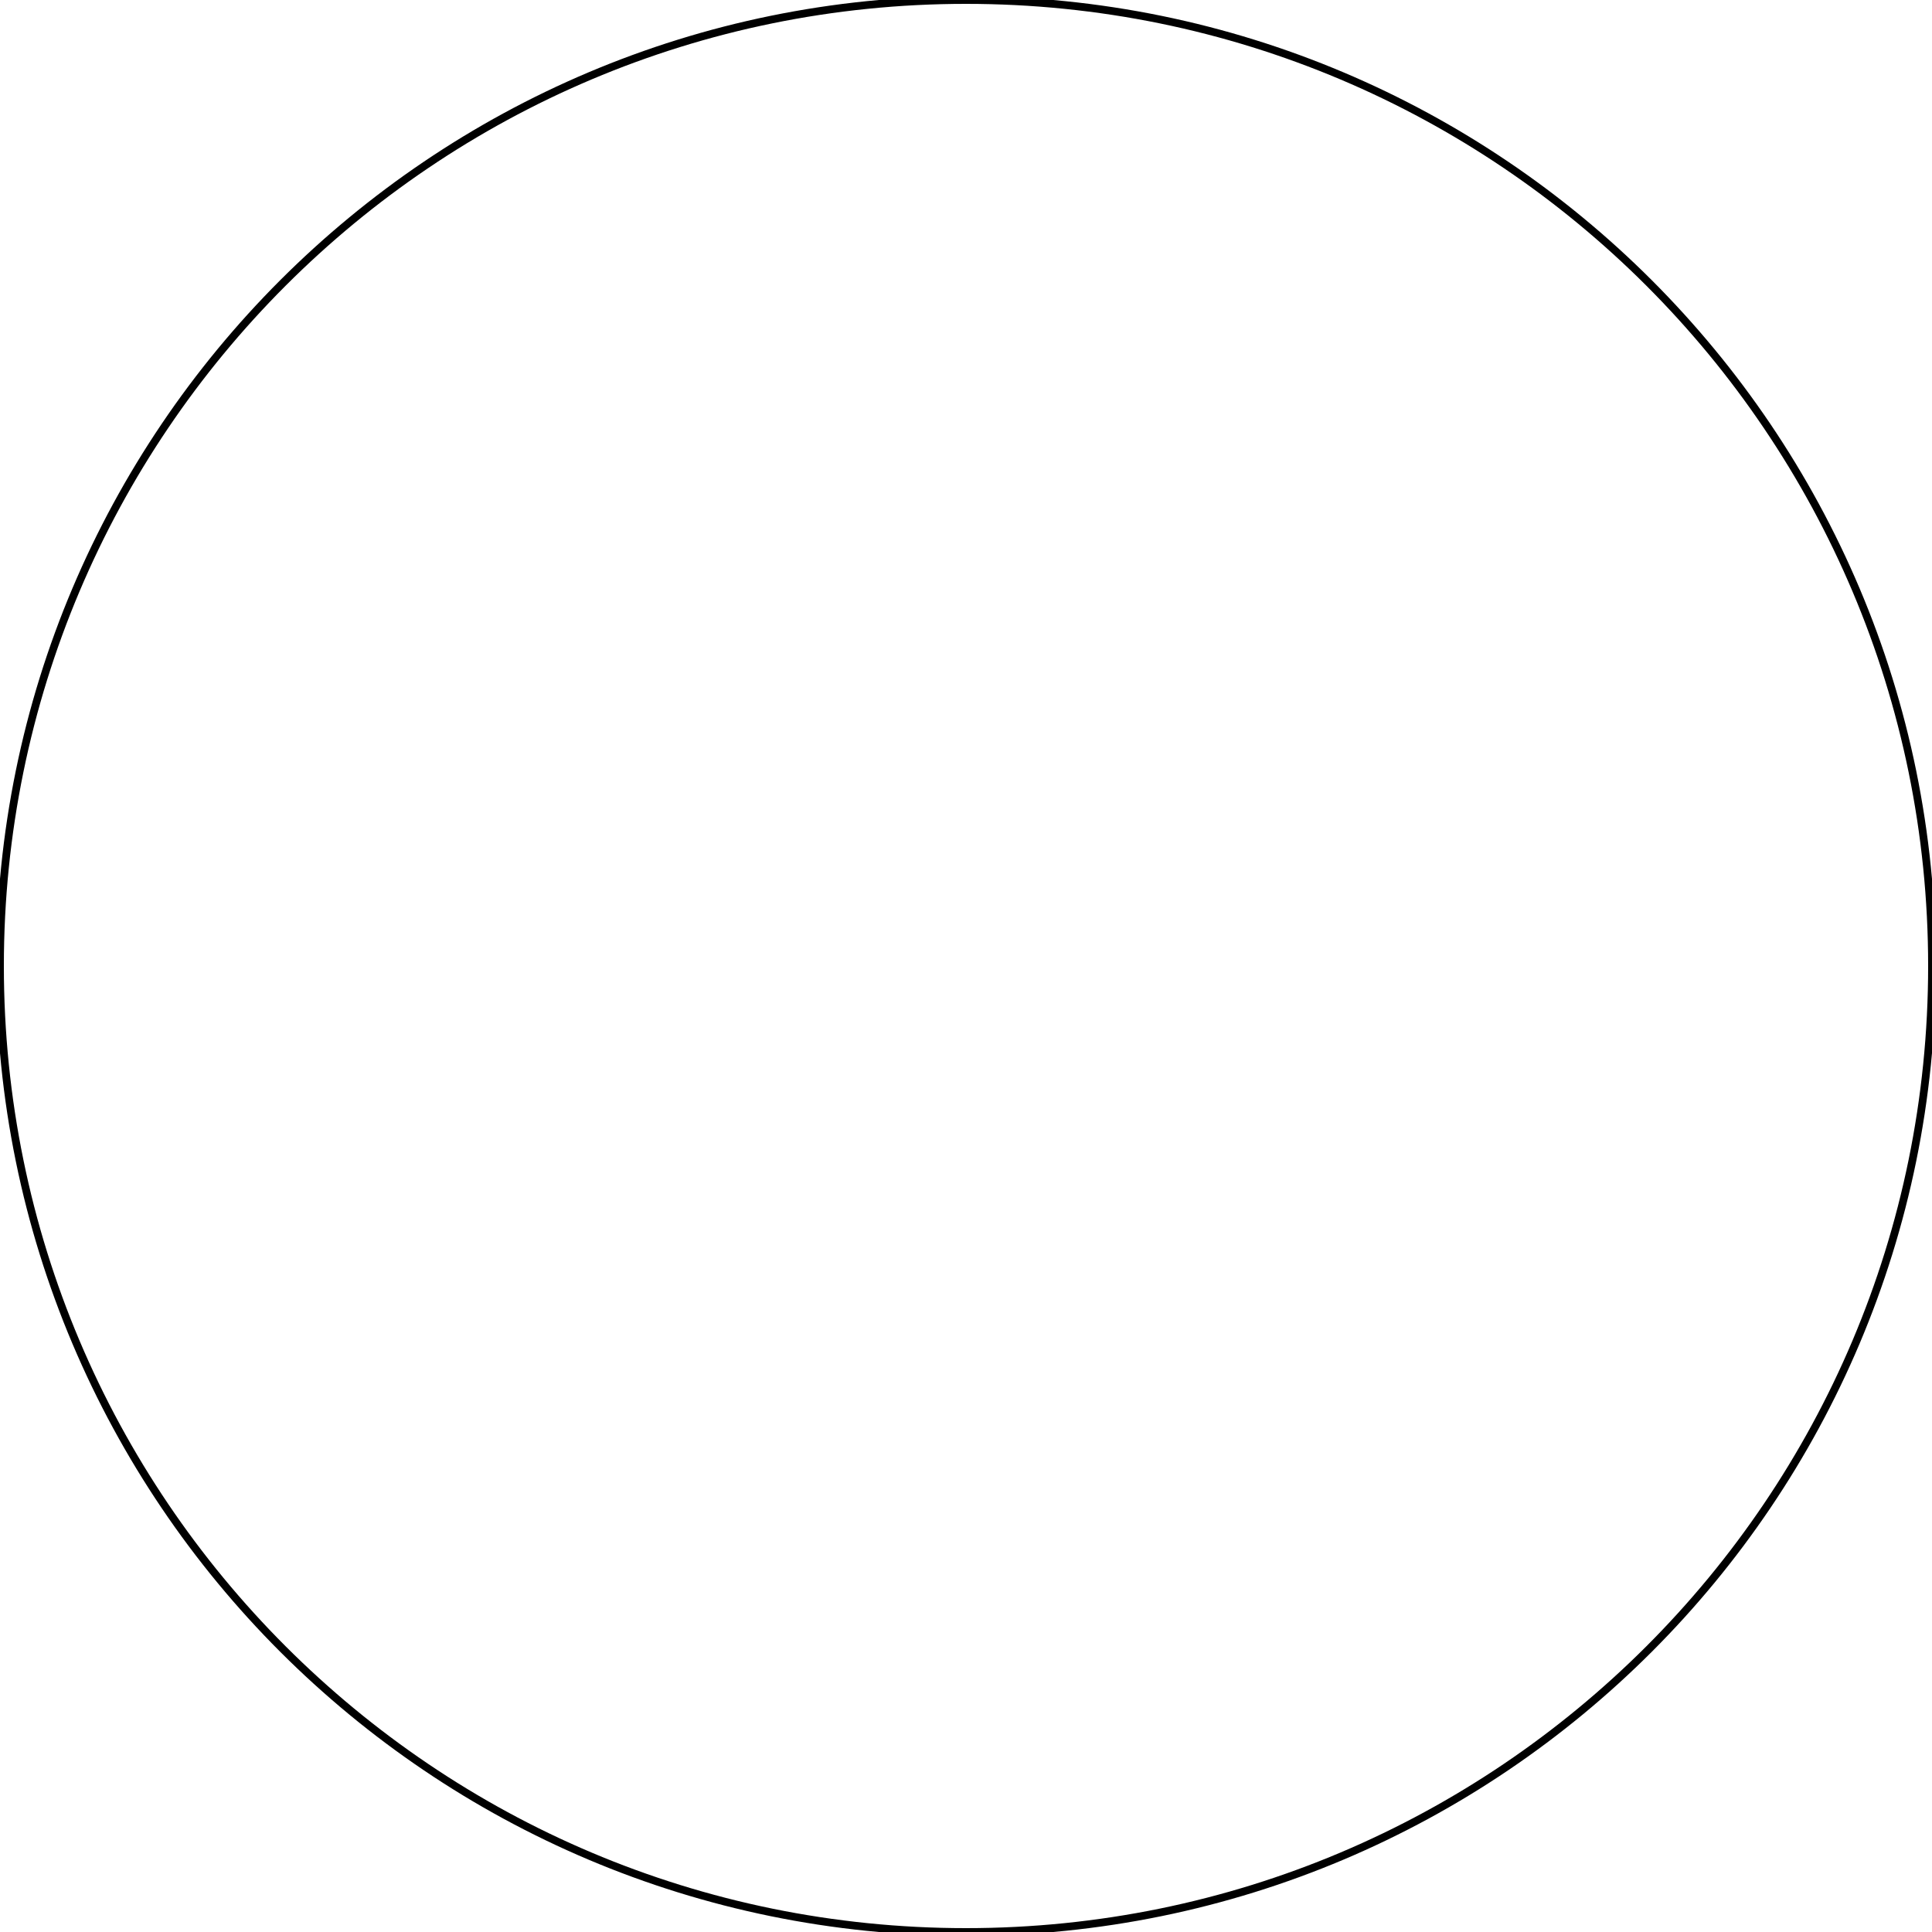
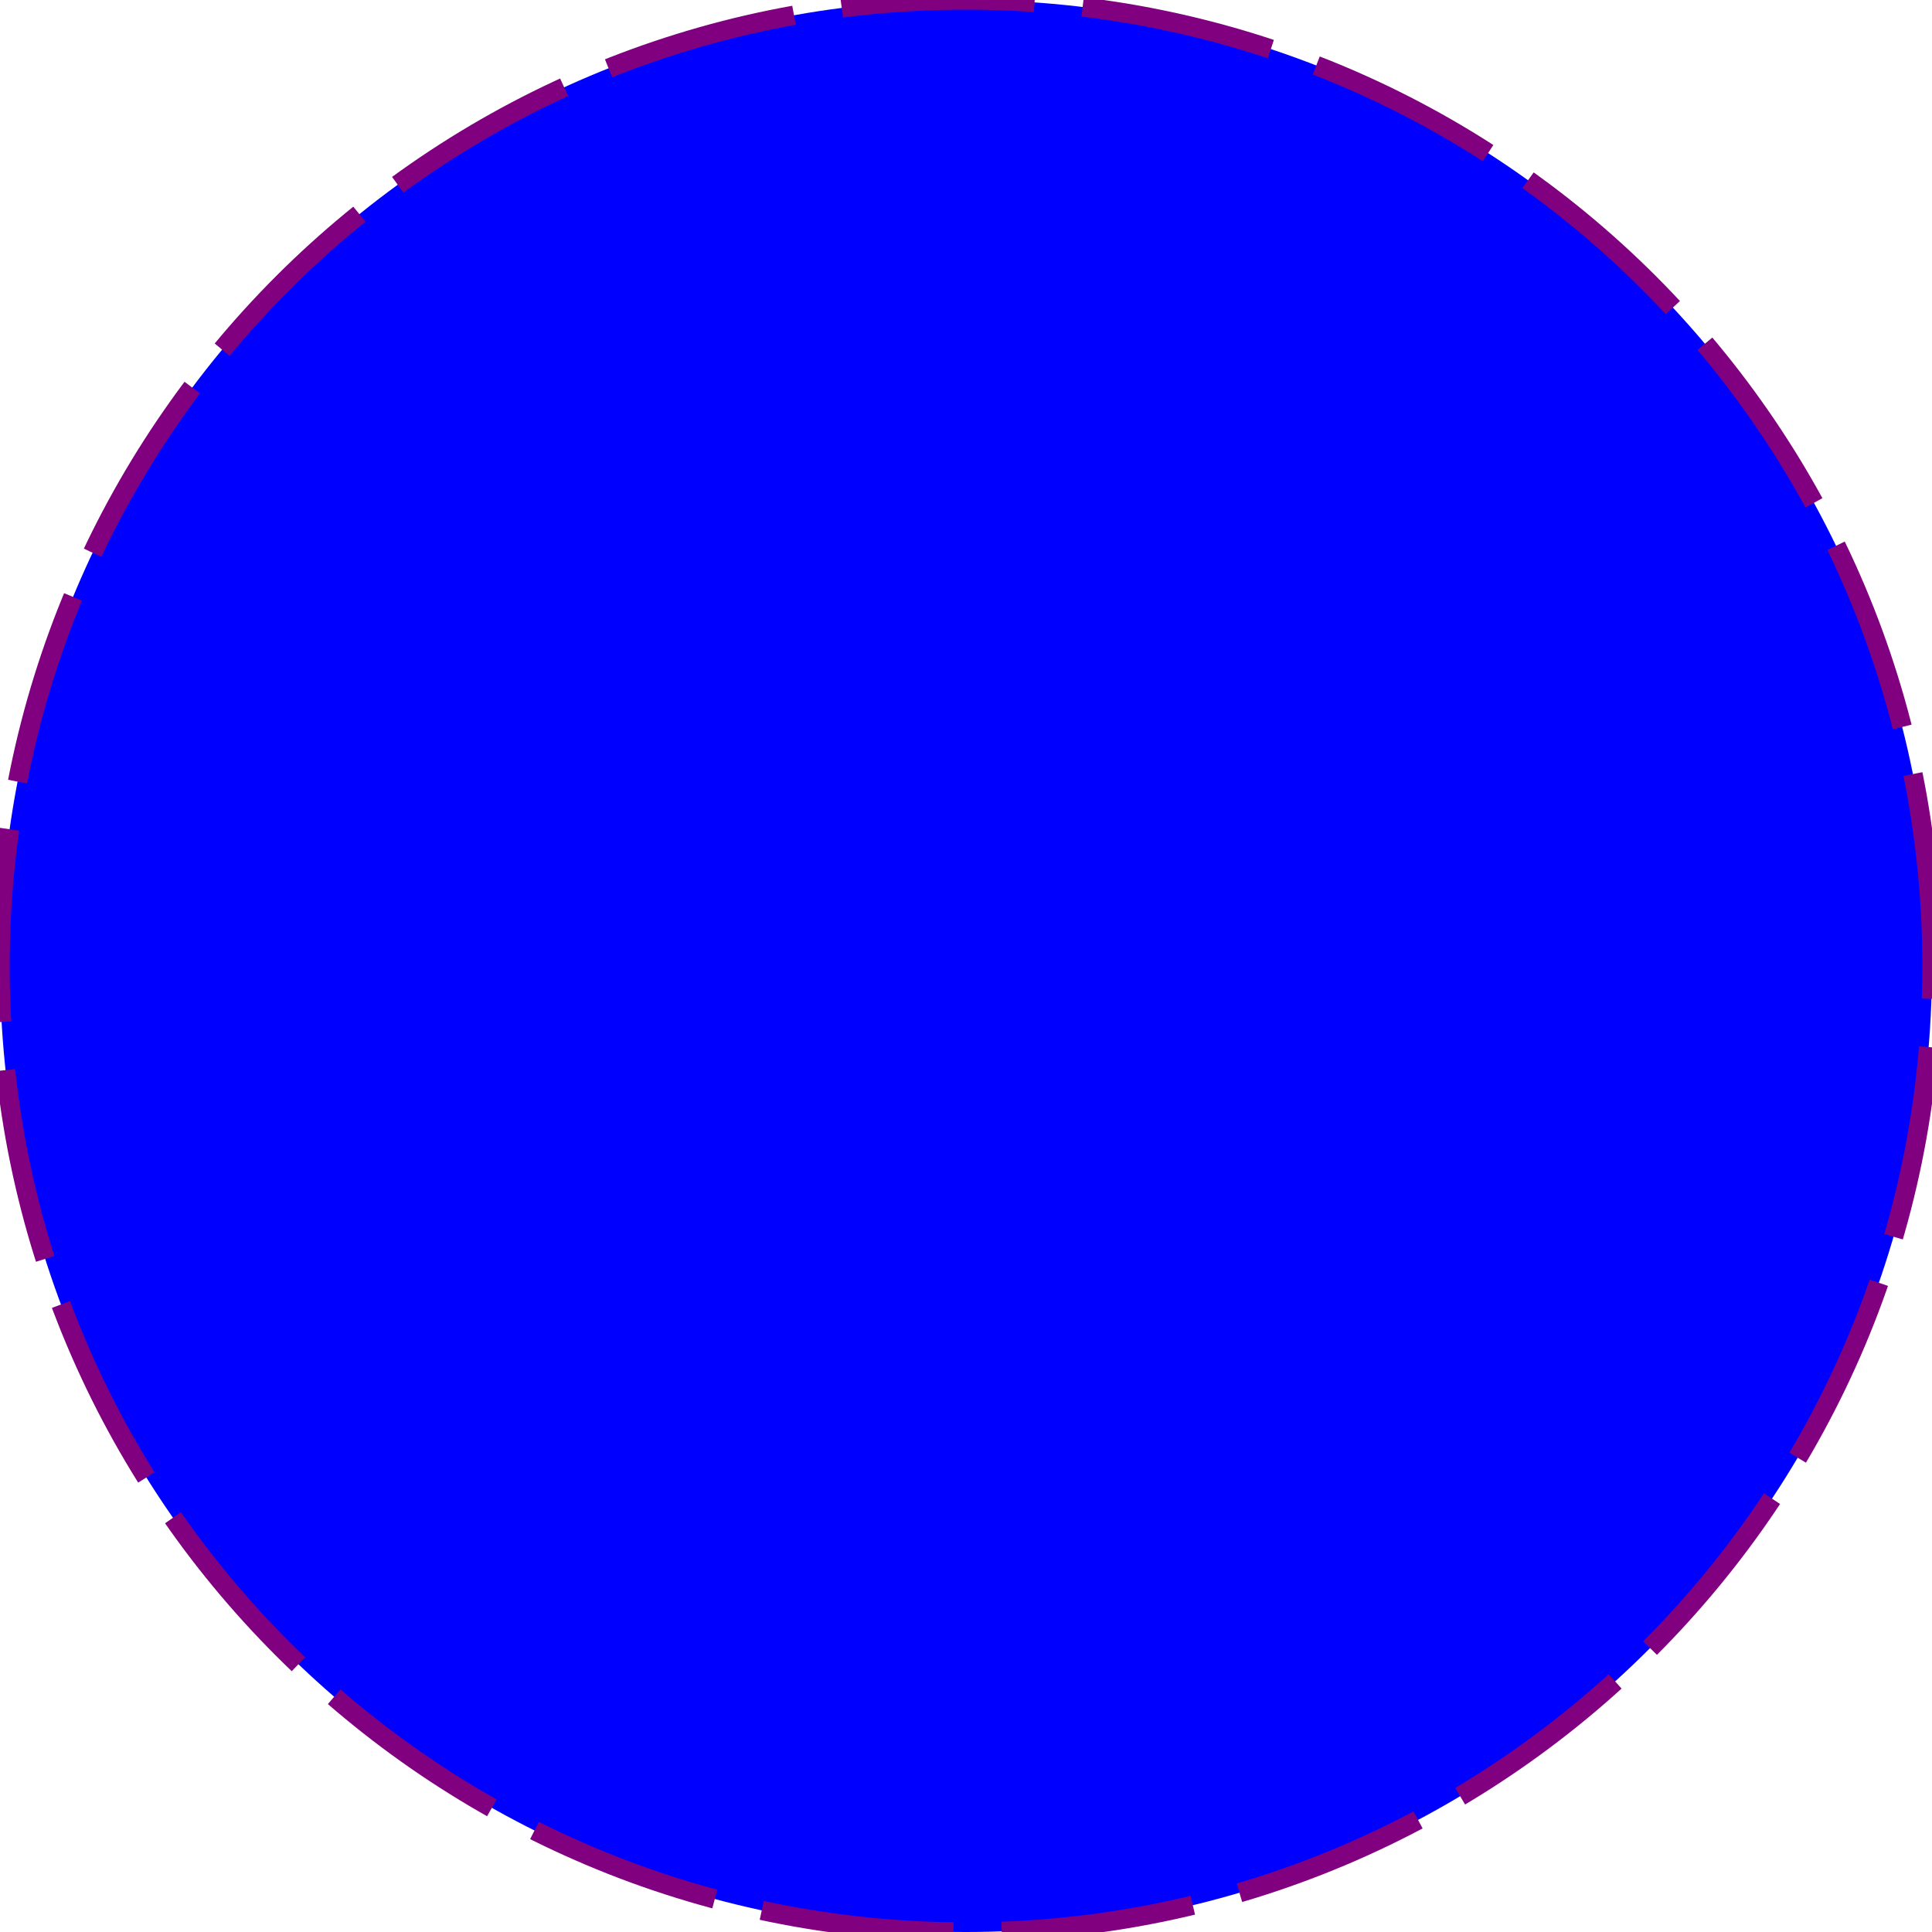
- <svg xmlns="http://www.w3.org/2000/svg" height="200" stroke-opacity="1" viewBox="0 0 200 200" font-size="1" width="200" stroke="rgb(0,0,0)" version="1.1">
+ <svg xmlns="http://www.w3.org/2000/svg" height="300" stroke-opacity="1" viewBox="0 0 300 300" font-size="1" width="300" stroke="rgb(0,0,0)" version="1.1">
  <defs>
  </defs>
-   <g stroke-linejoin="miter" stroke-opacity="1.0" fill-opacity="0.0" stroke="rgb(0,0,0)" stroke-width="0.8" fill="rgb(0,0,0)" stroke-linecap="butt" stroke-miterlimit="10.0">
-     <path d="M 200,100 c 0,-55.228 -44.772,-100 -100 -100c -55.228,-0 -100,44.772 -100 100c -0,55.228 44.772,100 100 100c 55.228,0 100,-44.772 100 -100Z" />
+   <g stroke-linejoin="miter" stroke-opacity="1.0" fill-opacity="1.0" stroke="rgb(128,0,128)" stroke-width="3.0" fill="rgb(0,0,255)" stroke-dashoffset="0.0" stroke-linecap="butt" stroke-miterlimit="10.0" stroke-dasharray="30,7.5">
+     <path d="M 300,150 c 0,-82.843 -67.157,-150 -150 -150c -82.843,-0 -150,67.157 -150 150c -0,82.843 67.157,150 150 150c 82.843,0 150,-67.157 150 -150Z" />
  </g>
</svg>
